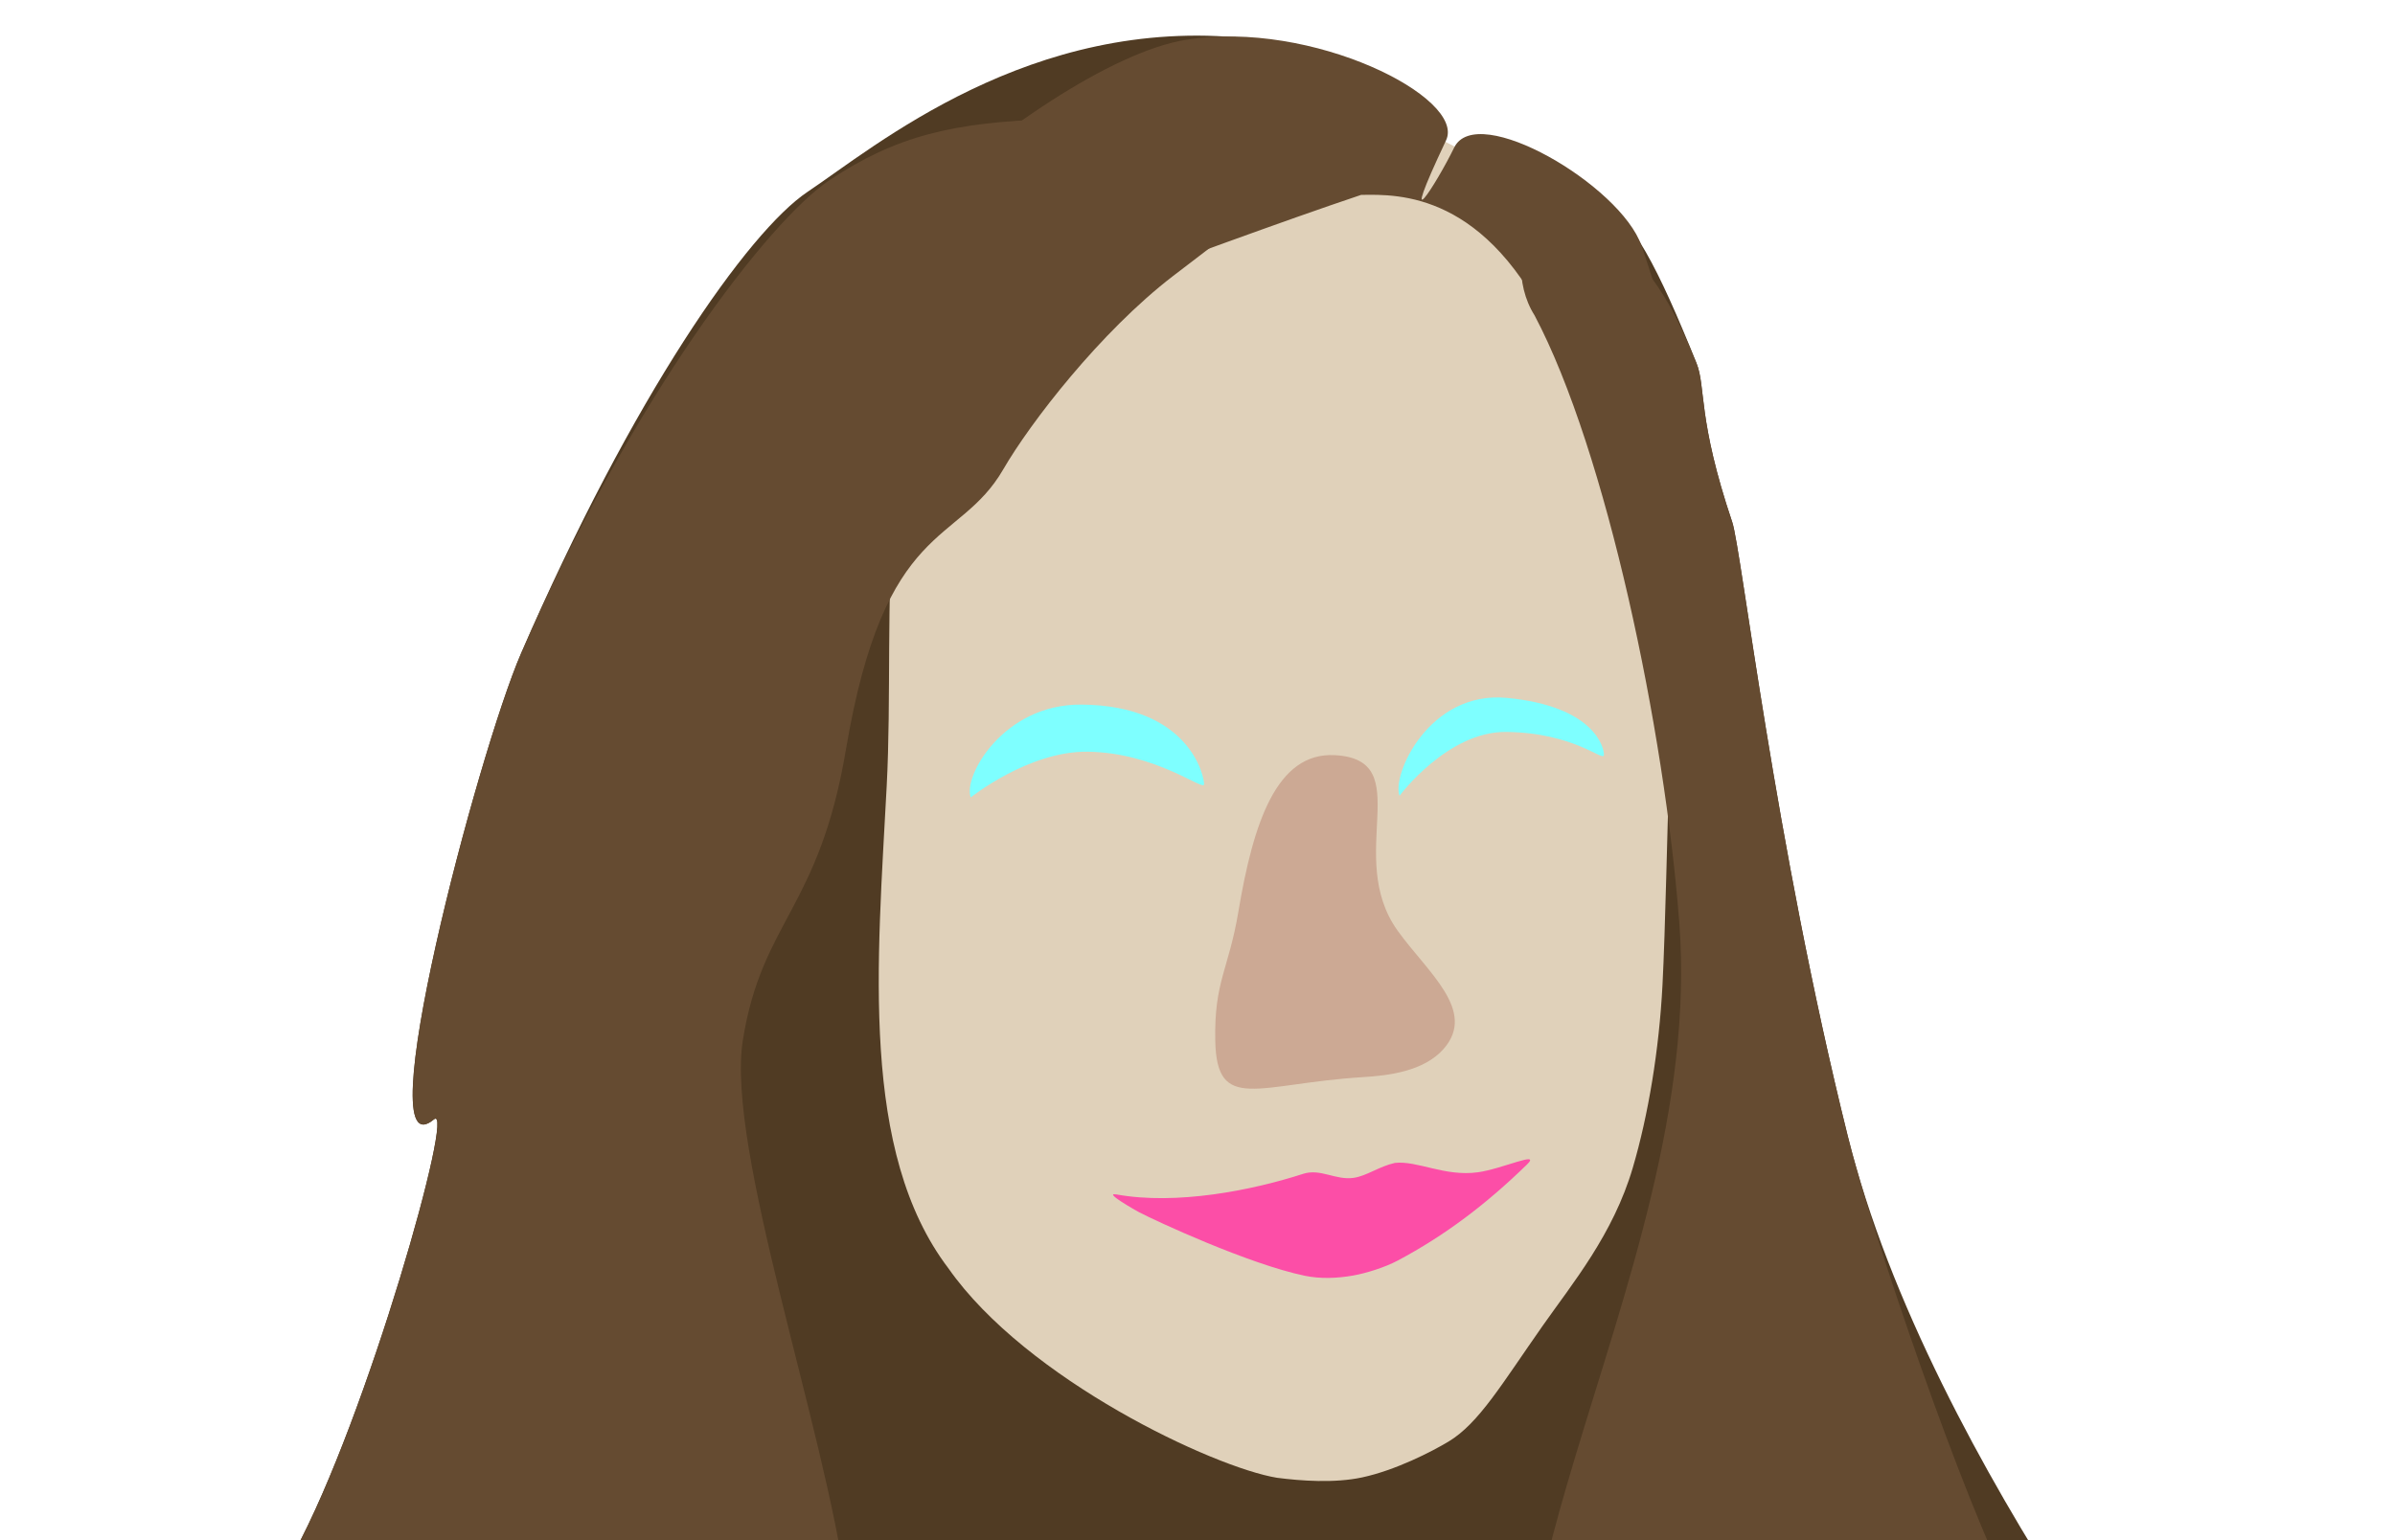
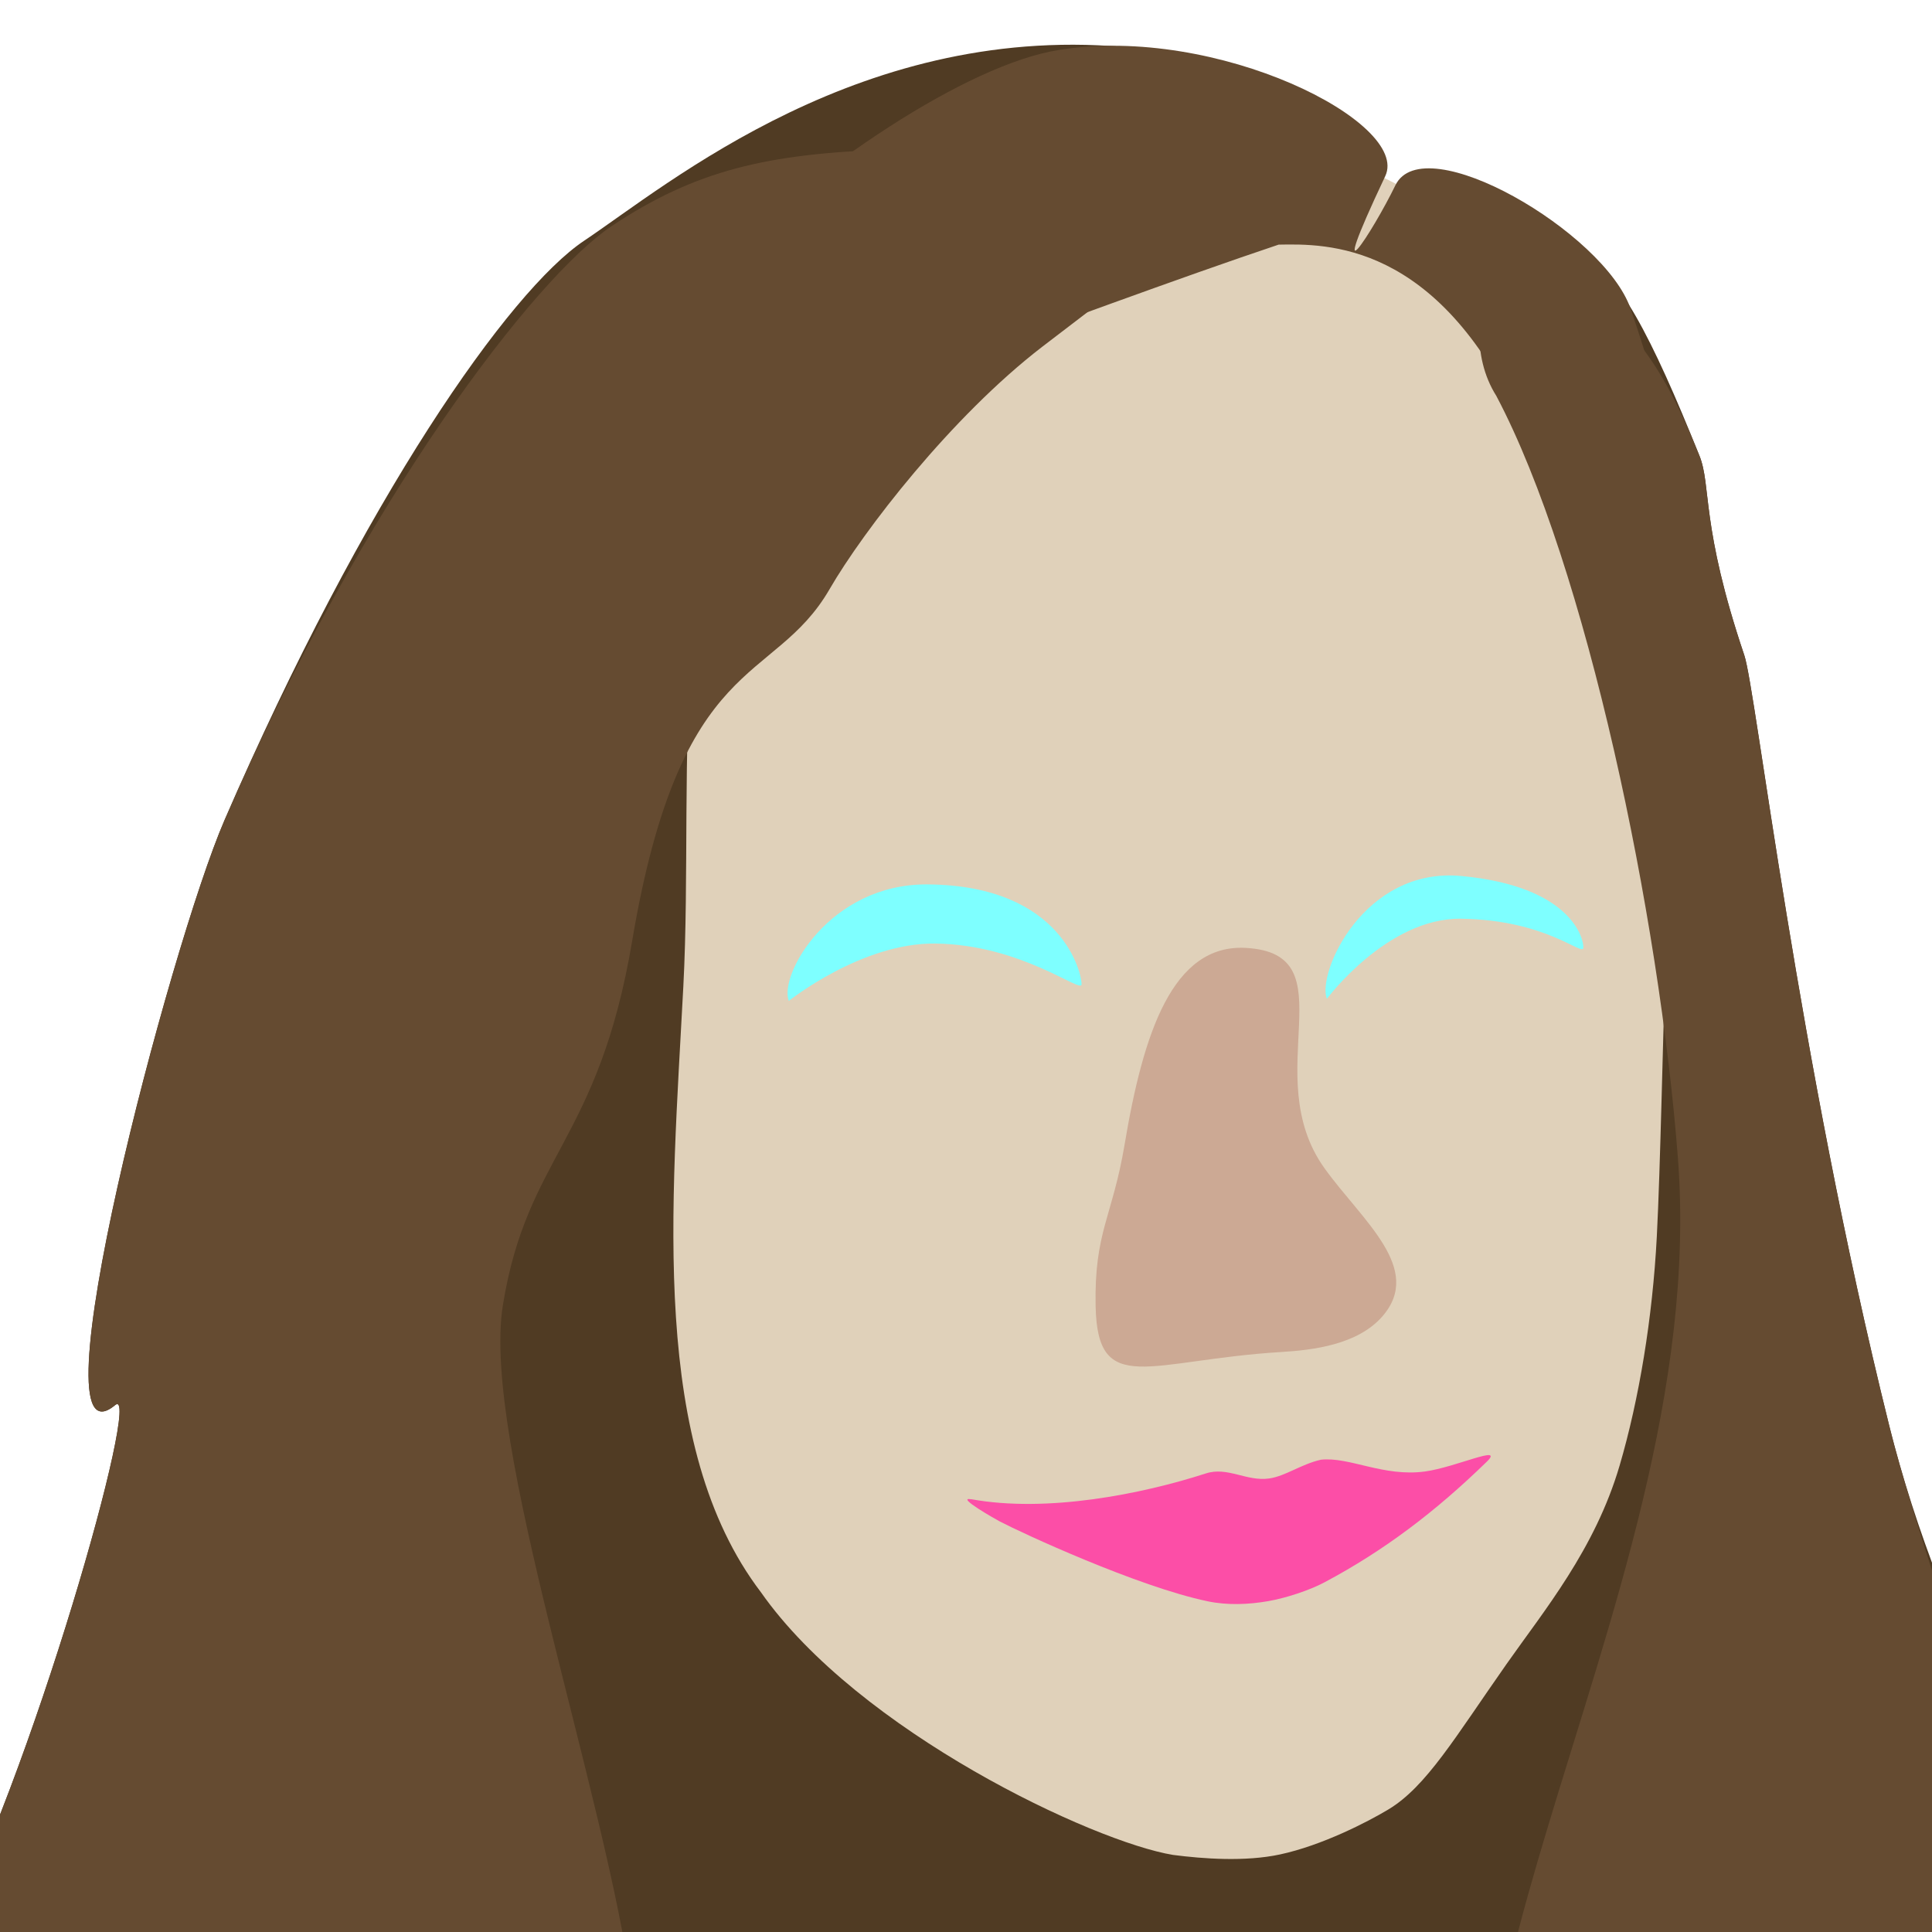
- <svg xmlns="http://www.w3.org/2000/svg" version="1.1" id="Layer_1" x="0px" y="0px" viewBox="150 300 700 450" style="enable-background:new 0 0 900 900;" xml:space="preserve">
+ <svg xmlns="http://www.w3.org/2000/svg" version="1.1" id="Layer_1" x="0px" y="0px" viewBox="0 0 450 450" style="enable-background:new 0 0 450 450;" xml:space="preserve">
  <style type="text/css">
	.face{
   fill:#e0d1ba;
  }
  .hair-front{
    opacity:1;
    fill:#654b31;
    fill-opacity:1;
  }
  .hair{
    opacity:1;
    fill:#503b23;
    fill-opacity:1;
  }
  .eyes{
    opacity:1;
    fill:#7EFFFF;
    fill-opacity:1;
  }
  .nose{
    opacity:1;
    fill:#cca994;
    fill-opacity:1;
  }
  .mouth{
    fill:#FC4EA7;
  }
</style>
-   <g transform="scale(10)">
+   <g transform="translate(-250 -300) scale(10)">
    <g id="hair-behind">
      <path class="hair" d="m 80.115,83.63 c 0,0.995 -60.933,5.538 -61.51,4.073 -0.424,-1.078 -0.885,-4.025 0.375,-6.675 1.427,-2.999 3.461,-3.522 4.627,-5.664 2.115,-3.887 4.734,-13.186 4.073,-12.636 -1.968,1.636 1.277,-10.689 2.548,-13.623 3.259,-7.528 6.638,-12.334 8.376,-13.497 1.958,-1.309 6.523,-5.165 12.847,-4.487 1.792,0.192 2.563,0.245 2.04,1.523 0.08,5.274 6.839,1.113 8.343,3.34 0.831,0.295 1.635,1.853 2.75,4.631 0.282,0.703 0.024,1.622 1.045,4.648 0.27,0.8 1.235,9.337 3.375,17.943 2.418,9.725 11.111,20.083 11.111,20.423 z" />
    </g>
    <g id="face-rotate" transform="rotate(3 49 50)">
      <g id="face">
        <path class="face" d="m 63.901,51.713 c 0.027,1.654 0.129,4.682 0.13,6.314 6.49e-4,1.89 -0.214,3.809 -0.587,5.375 -0.471,1.977 -1.578,3.459 -2.388,4.752 -1.105,1.764 -1.714,2.948 -2.572,3.526 -0.47,0.317 -1.501,0.918 -2.466,1.178 -0.801,0.216 -1.782,0.195 -2.486,0.141 -1.857,-0.205 -7.458,-2.479 -9.907,-5.609 -2.771,-3.272 -2.542,-8.83 -2.542,-13.993 0,-5.117 -1.19,-11.475 1.863,-15.819 2.114,-3.008 6.608,-5.547 9.868,-4.924 1.758,0.33 3.975,1.037 5.878,2.31 1.559,1.043 2.234,2.216 3.196,3.819 1.784,2.975 1.932,8.04 2.013,12.93 z" />
      </g>
      <g id="hair-with-face">
        <path class="hair-front" d="m 59.852,39.221 c -2.155,-4.075 -4.717,-3.885 -5.827,-3.806 -4.661,1.839 -11.732,5.097 -13.44,5.337 -5.524,0.777 3.803,-8.691 8.099,-9.599 3.637,-0.785 8.261,1.261 7.738,2.538 -1.309,3.194 -0.221,1.308 0.247,0.201 0.59,-1.395 4.915,0.844 5.619,2.58 2.032,5.011 -0.338,2.233 0.777,5.011 -1.175,2.477 -1.158,0.697 -3.212,-2.264 z" />
      </g>
      <g id="eyes">
        <path class="eyes" d="m 50.344,52.864 c -4e-6,0.212 -1.446,-0.852 -3.448,-0.774 -1.719,0.067 -3.342,1.513 -3.342,1.513 -0.266,-0.585 0.801,-2.777 3.085,-2.879 3.174,-0.142 3.705,1.928 3.705,2.14 z" />
        <path class="eyes" d="m 61.969,51.398 c -4e-6,0.212 -0.878,-0.604 -2.88,-0.526 -1.719,0.067 -3.022,2.027 -3.022,2.027 -0.266,-0.585 0.694,-3.116 2.979,-3.021 2.57,0.106 2.924,1.307 2.924,1.519 z" />
      </g>
      <g id="nose">
        <path class="nose" d="m 56.218,56.842 c 0.936,1.17 2.445,2.216 1.521,3.383 -0.539,0.681 -1.565,0.861 -2.3,0.944 -3.077,0.351 -4.221,1.289 -4.376,-0.835 -0.127,-1.735 0.283,-2.097 0.477,-3.804 0.299,-2.621 0.872,-4.717 2.573,-4.717 2.442,-10e-7 0.424,2.927 2.105,5.029 z" />
      </g>
      <g id="mouth">
        <path class="mouth" d="m 48.404,64.971 c 1.78,0.229 3.963,-0.326 5.428,-0.886 0.498,-0.19 0.957,0.144 1.48,0.04 0.377,-0.075 0.719,-0.369 1.179,-0.499 0.66,-0.107 1.475,0.329 2.435,0.147 0.71,-0.135 1.828,-0.739 1.424,-0.302 -1.135,1.227 -2.281,2.193 -3.626,3.002 -0.349,0.21 -0.889,0.416 -1.287,0.507 -0.457,0.104 -0.94,0.149 -1.404,0.078 -1.651,-0.254 -4.436,-1.373 -4.941,-1.606 -0.076,-0.035 -1.068,-0.528 -0.69,-0.479 z" />
      </g>
    </g>
    <g>
      <path class="hair-front" d="m 59.65,78.522 c 0.228,-1.85 0.758,-3.827 1.378,-5.89 1.477,-4.922 3.461,-10.331 3.054,-15.655 -0.43,-5.63 -2.131,-13.788 -4.23,-17.756 -1.178,-1.865 0.512,-4.978 1.912,-2.957 1.047,1.51 1.705,1.574 2.819,4.352 0.282,0.703 0.024,1.622 1.045,4.648 0.27,0.8 1.235,9.337 3.375,17.943 0.716,2.879 3.392,10.698 4.82,13.411 -5.444,0.156 -5.374,1.194 -14.173,1.903 z" />
    </g>
    <g>
      <path class="hair-front" d="m 52.592,34.867 c 0.577,0.358 -0.54,1.075 -3.314,3.208 -2.118,1.629 -4.166,4.284 -4.957,5.65 -1.309,2.26 -3.458,1.428 -4.596,8.188 -0.788,4.682 -2.45,4.991 -3.013,8.495 -0.504,3.136 2.41,11.387 3.013,15.989 0.09,0.69 0.129,1.298 0.096,1.794 -7.683,-0.957 -11.294,-3.056 -16.213,-2.826 2.115,-3.887 4.734,-13.186 4.073,-12.636 -1.968,1.636 1.277,-10.689 2.548,-13.623 3.259,-7.528 7.27,-12.671 9.009,-13.834 1.958,-1.309 3.641,-1.695 6.482,-1.789 4.664,-0.155 5.876,0.764 6.873,1.384 z" />
    </g>
  </g>
</svg>
